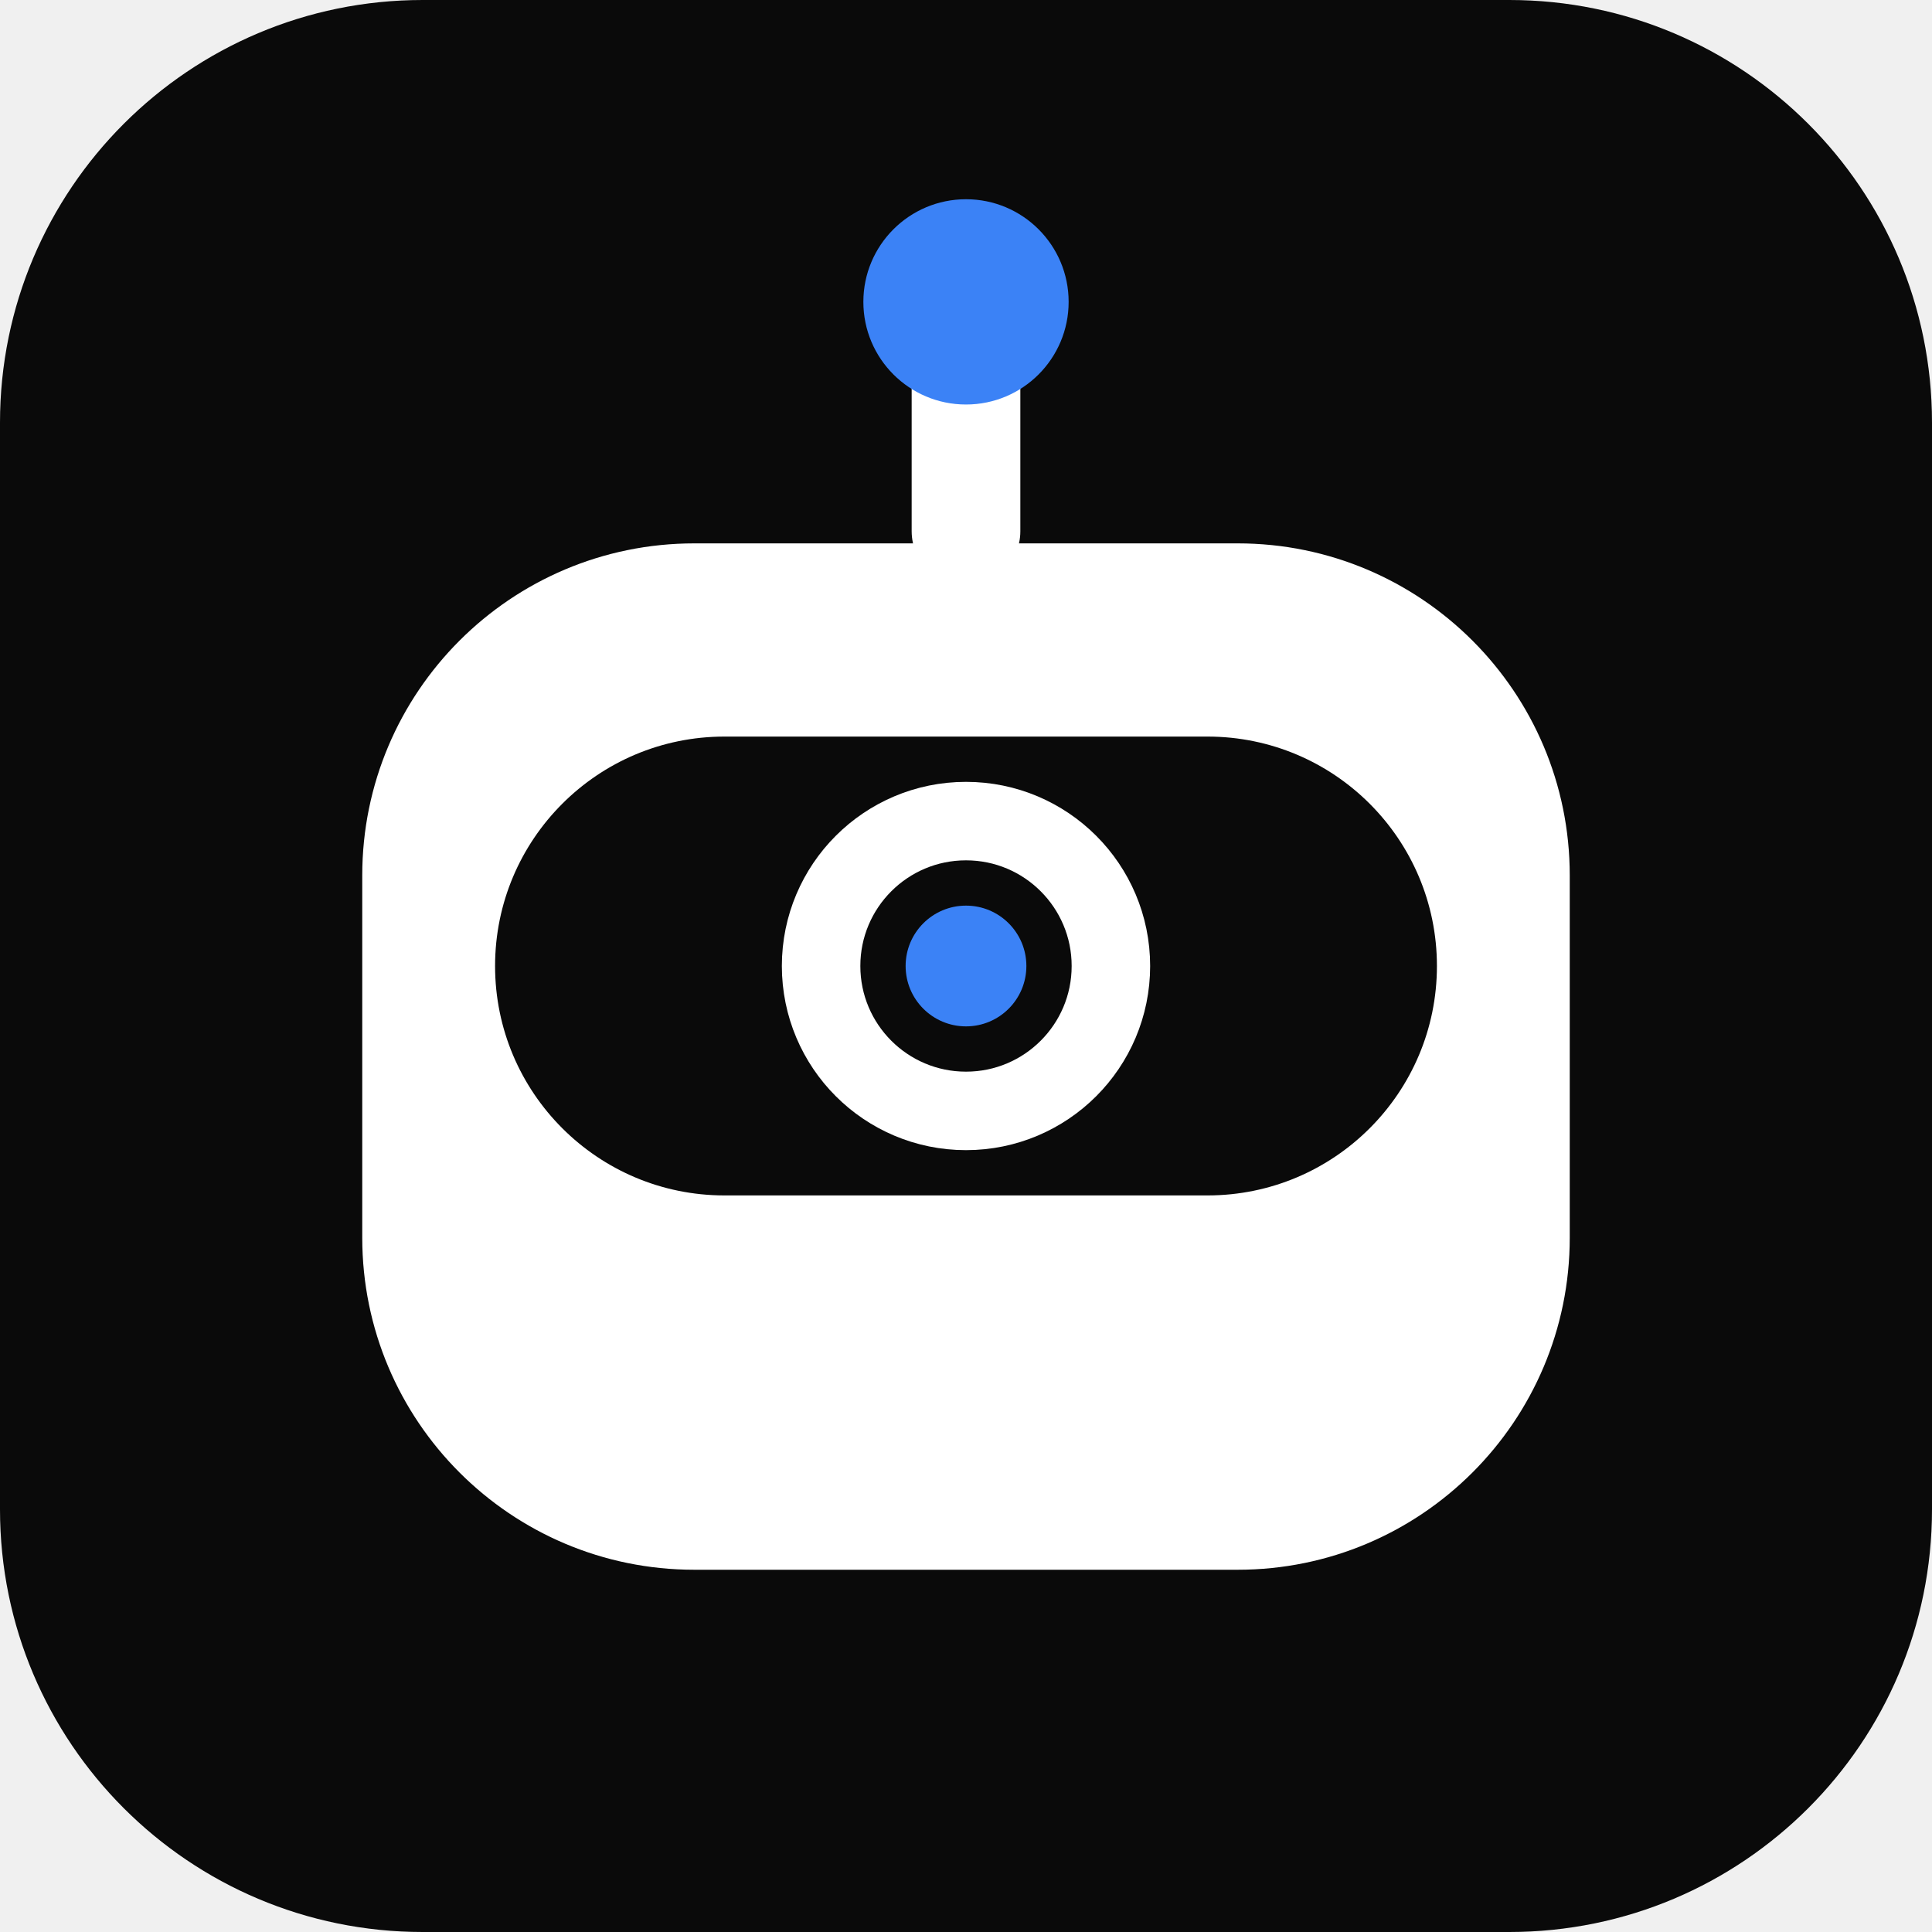
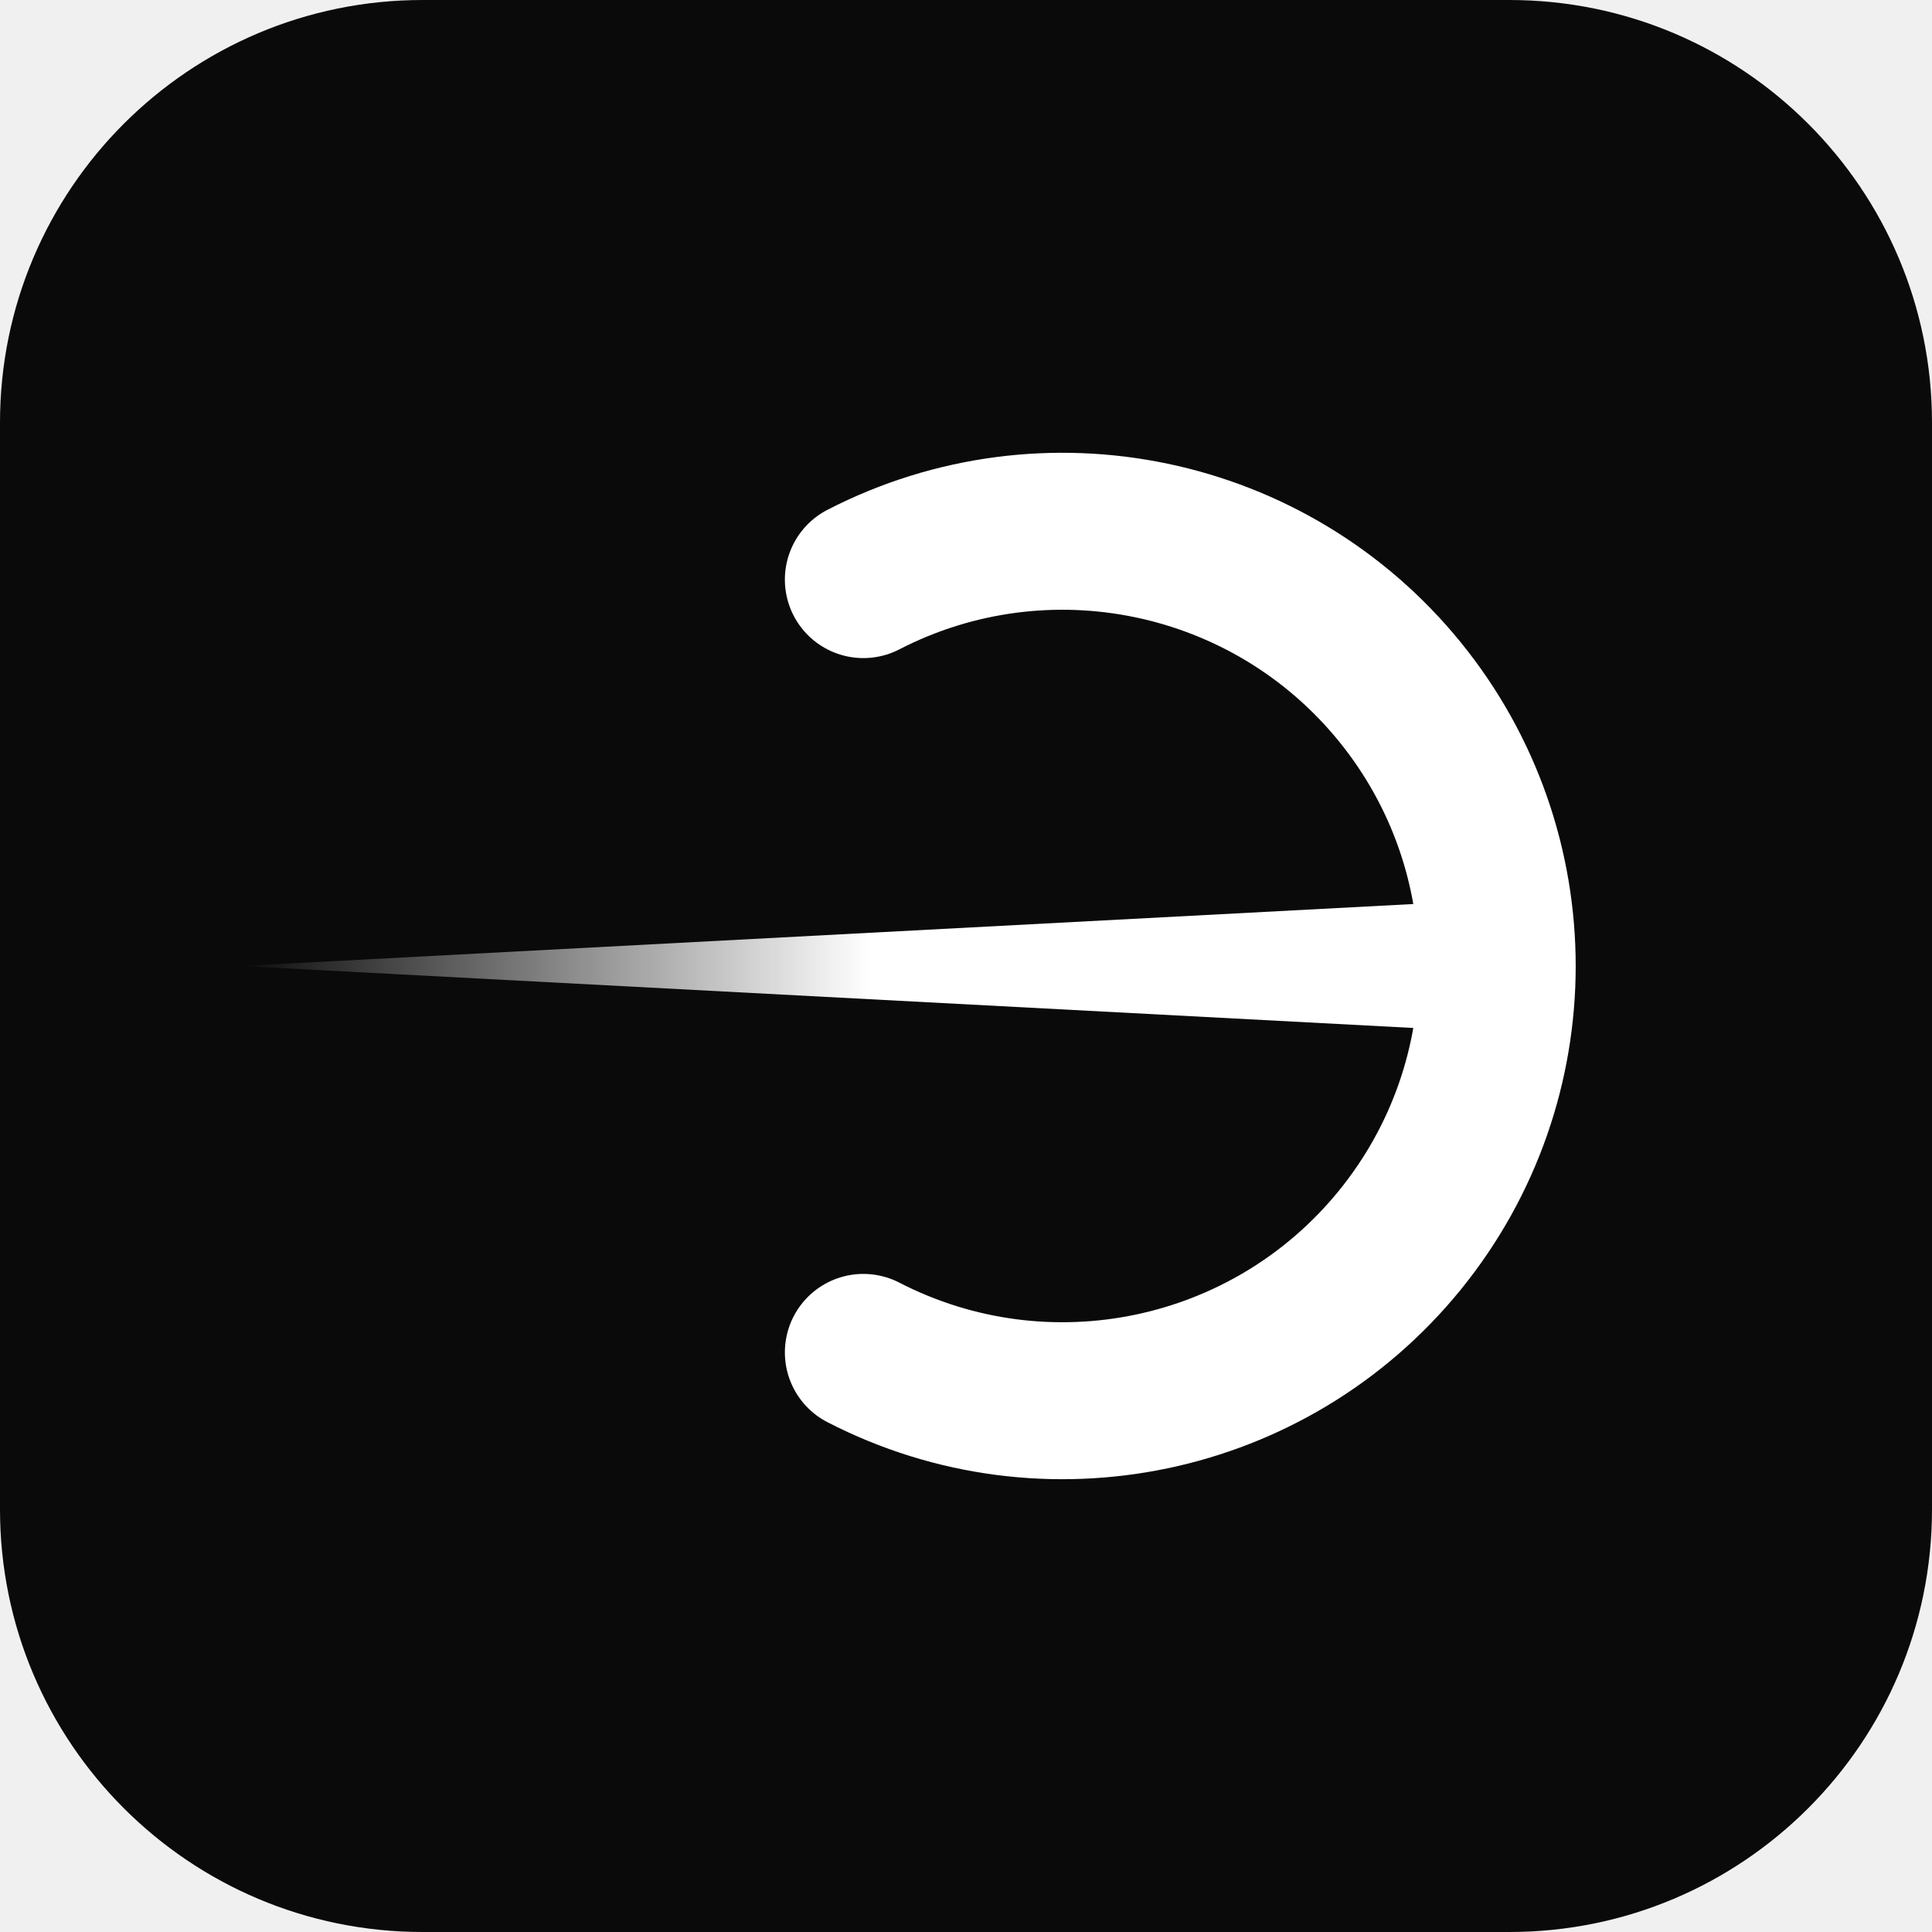
<svg xmlns="http://www.w3.org/2000/svg" viewBox="0 0 32 32" fill="none">
+   <defs>
+     <linearGradient id="beam" x1="0" x2="1" y1="0" y2="0">
+       <stop offset="0" stop-color="#ffffff" stop-opacity="0" />
+       <stop offset="0.5" stop-color="#ffffff" />
+       <stop offset="1" stop-color="#ffffff" />
+     </linearGradient>
+   </defs>
  <rect width="32" height="32" rx="7" fill="#0a0a0a" />
-   <path d="M16 5.2v3.6" stroke="#ffffff" stroke-width="1.8" stroke-linecap="round" />
-   <circle cx="16" cy="5" r="1.7" fill="#3b82f6" />
-   <rect x="6" y="9" width="20" height="17" rx="5.5" fill="#ffffff" />
-   <rect x="8.2" y="12.2" width="15.6" height="7.6" rx="3.8" fill="#0a0a0a" />
-   <circle cx="16" cy="16" r="2.4" stroke="#ffffff" stroke-width="1.3" />
-   <circle cx="16" cy="16" r="1" fill="#3b82f6" />
+   <path d="M14.3 9.6A7.2 7.2 0 1 1 14.3 22.4" stroke="#ffffff" stroke-width="2.6" stroke-linecap="round" />
+   <path d="M4 16 24.8 14.9V17.1Z" fill="url(#beam)" />
</svg>
